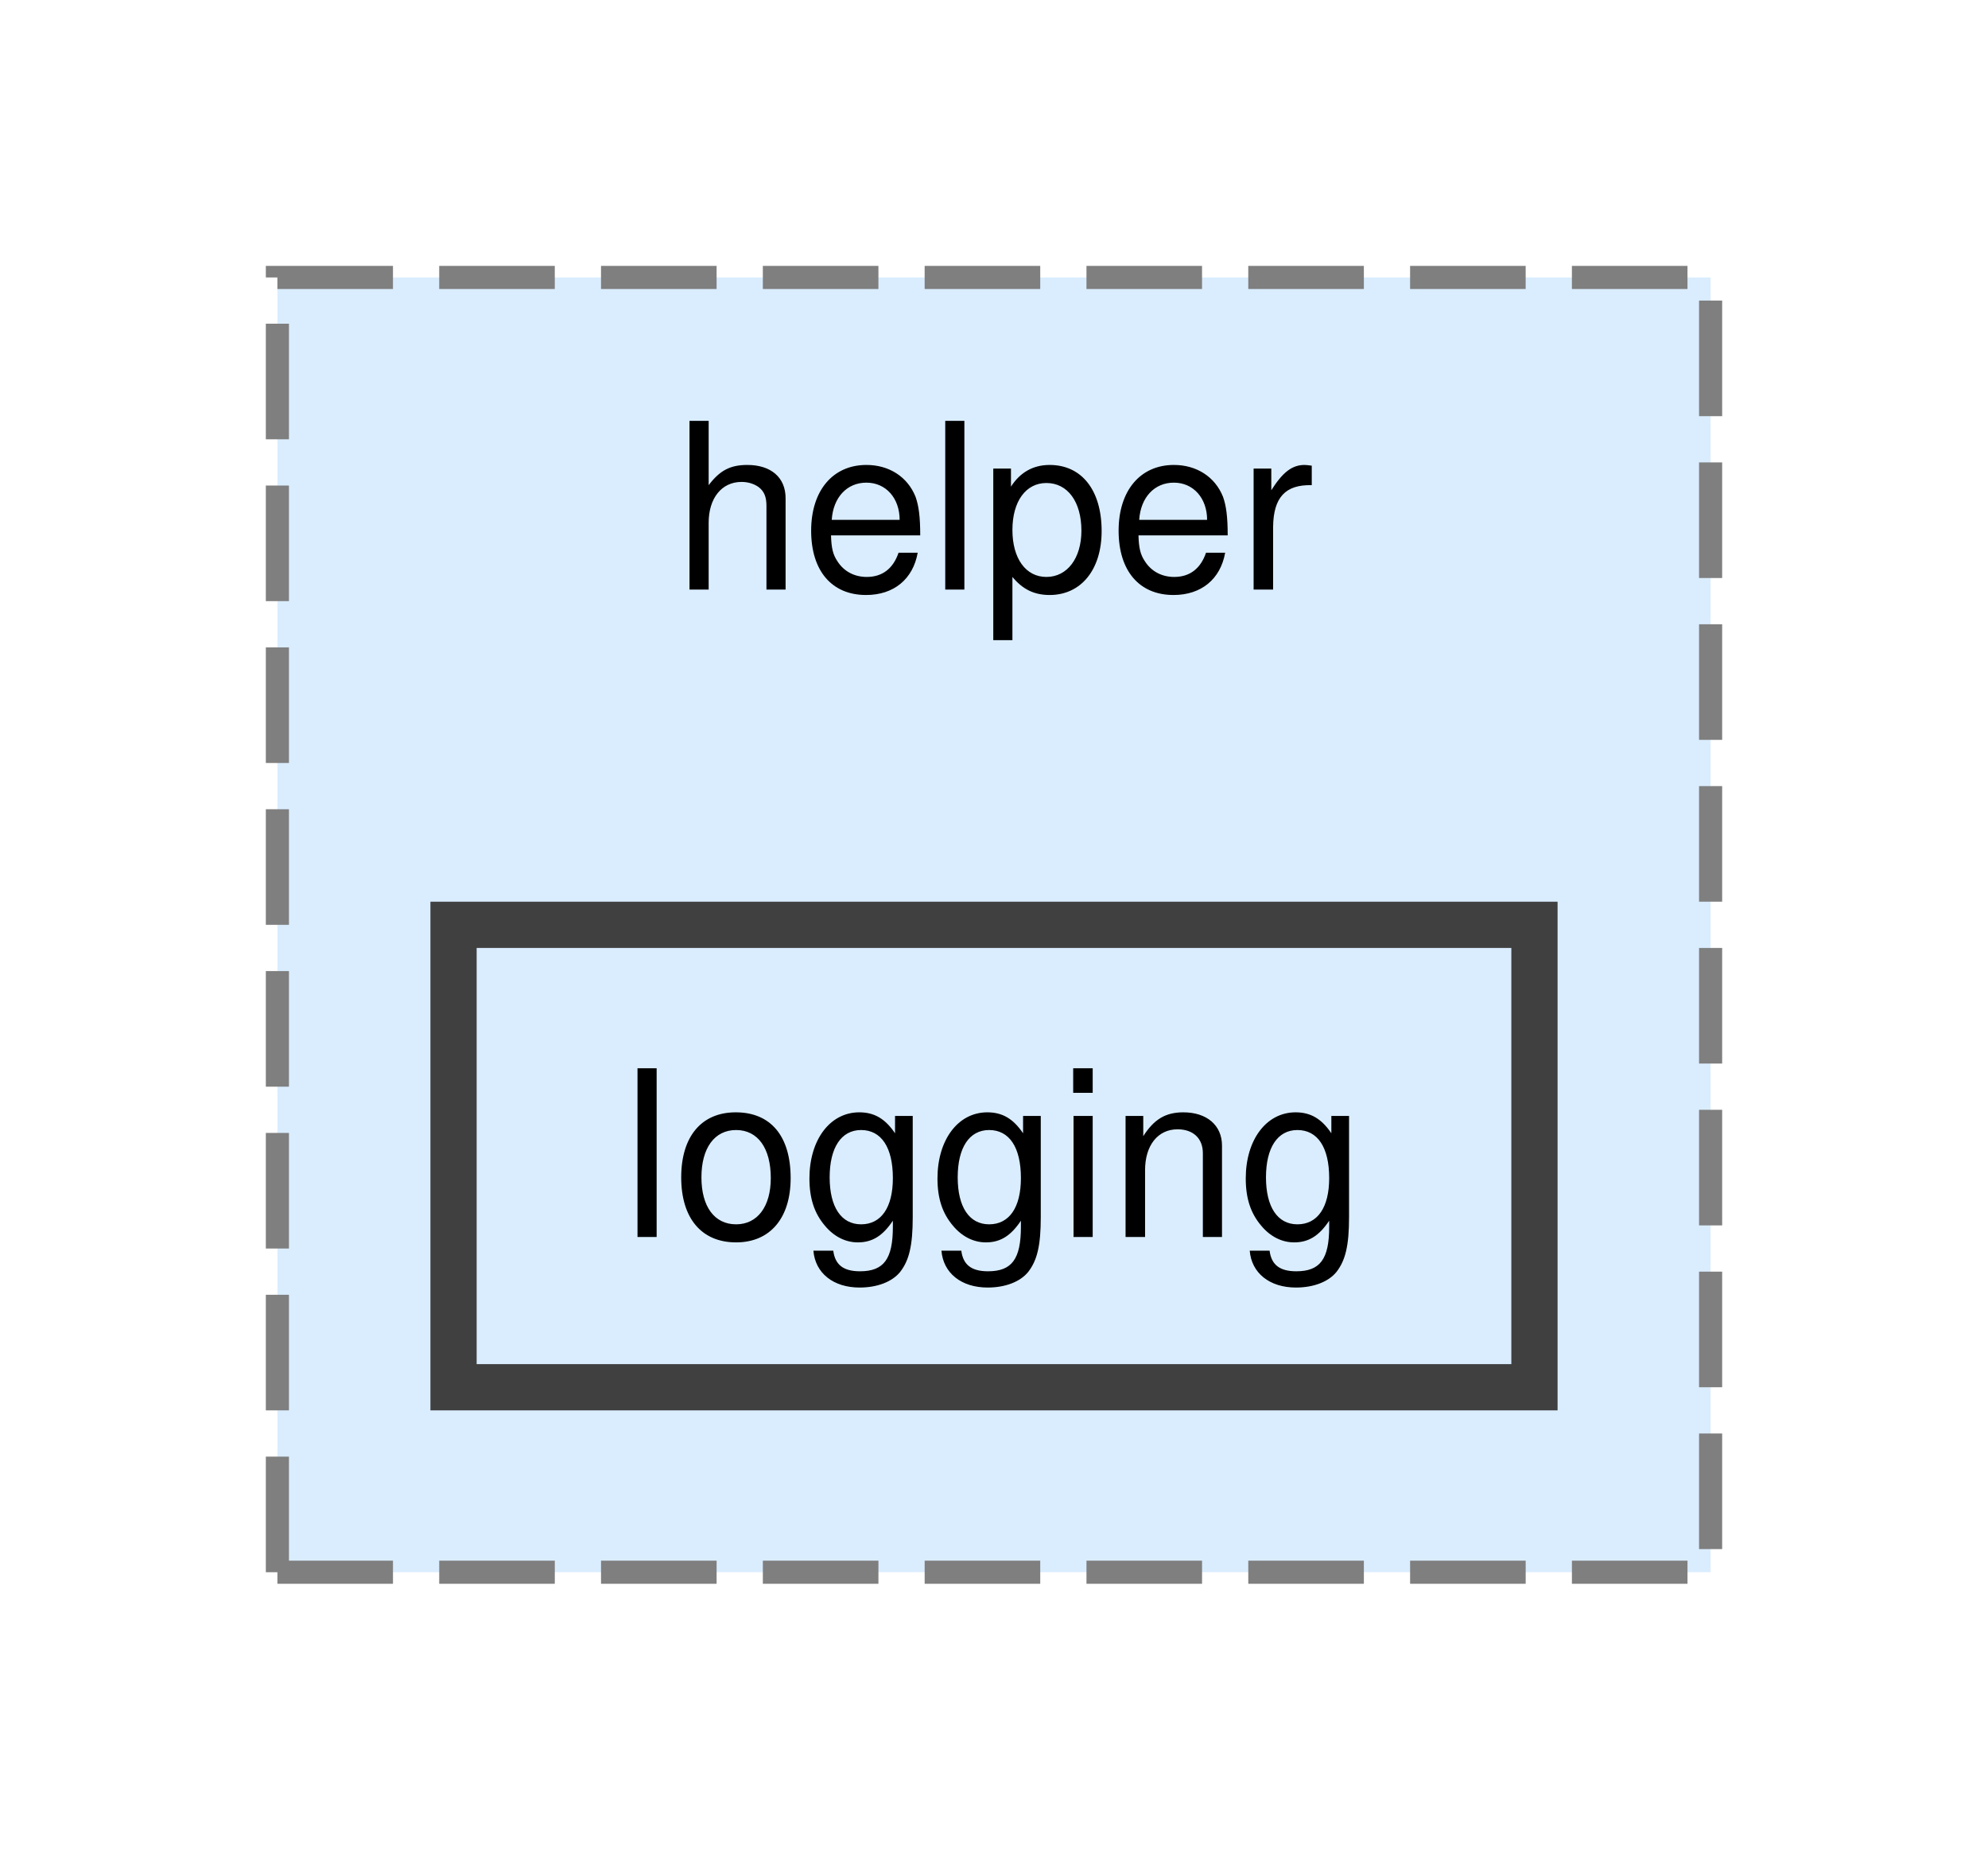
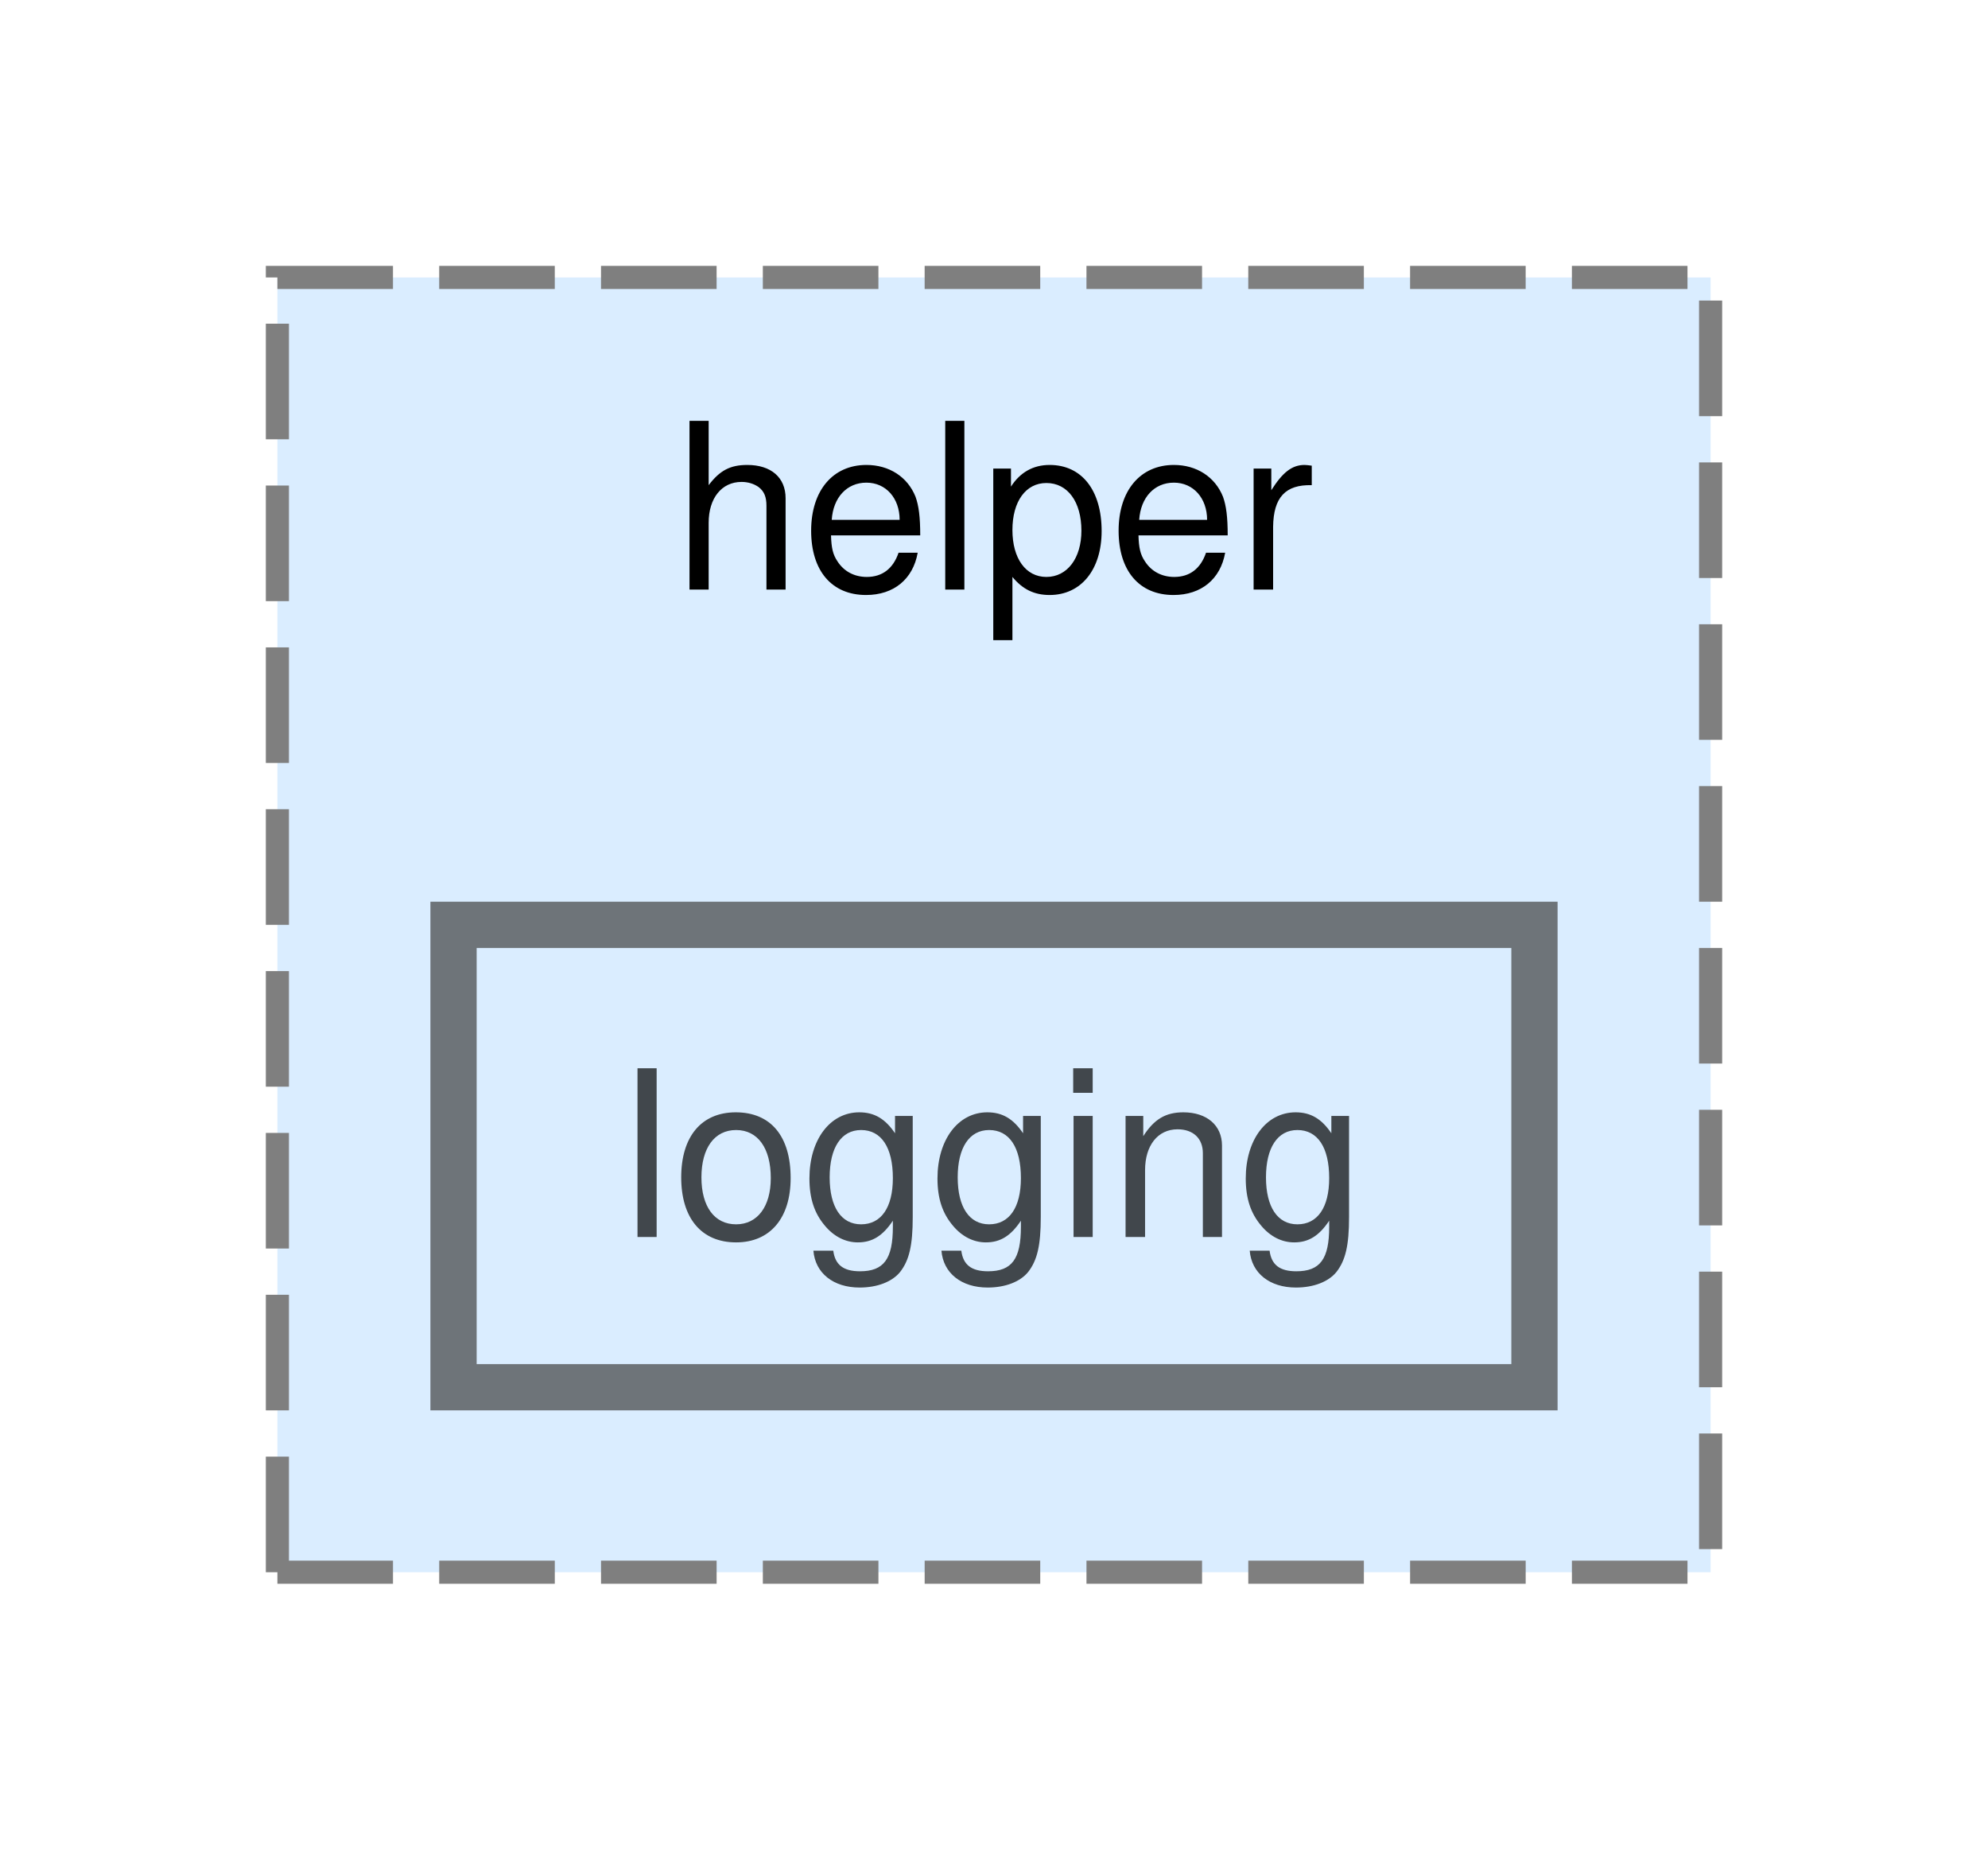
<svg xmlns="http://www.w3.org/2000/svg" xmlns:xlink="http://www.w3.org/1999/xlink" width="86pt" height="80pt" viewBox="0.00 0.00 86.00 80.00">
-   <g id="graph0" class="graph" transform="scale(1 1) rotate(0) translate(4 76)">
-     <g id="clust1" class="cluster">
-       <g id="a_clust1">
-         <a xlink:href="dir_2e47e0659bfa766bdc2119893b60e2d4.html" target="_top" xlink:title="helper">
-           <polygon fill="#daedff" stroke="#7f7f7f" stroke-dasharray="5,2" points="8,-8 8,-64 70,-64 70,-8 8,-8" />
-           <text text-anchor="middle" x="39" y="-50.5" font-family="Helvetica,sans-Serif" font-size="10.00">helper</text>
-         </a>
+   <svg id="main" version="1.1" xml:space="preserve">
+     <style type="text/css">
+ .node, .edge {opacity: 0.7;}
+ .node.selected, .edge.selected {opacity: 1;}
+ .edge:hover path { stroke: red; }
+ .edge:hover polygon { stroke: red; fill: red; }
+ </style>
+     <svg id="graph" class="graph">
+       <g id="graph0" class="graph" transform="scale(1 1) rotate(0) translate(4 76)">
+         <g id="clust1" class="cluster">
+           <g id="a_clust1">
+             <a xlink:href="dir_2e47e0659bfa766bdc2119893b60e2d4.html" target="_top" xlink:title="helper">
+               <polygon fill="#daedff" stroke="#7f7f7f" stroke-dasharray="5,2" points="8,-8 8,-64 70,-64 70,-8 8,-8" />
+               <text text-anchor="middle" x="39" y="-50.5" font-family="Helvetica,sans-Serif" font-size="10.00">helper</text>
+             </a>
+           </g>
+         </g>
+         <g id="node1" class="node">
+           <g id="a_node1">
+             <a xlink:href="dir_beae04755a5a36886ca1511a6538cacc.html" target="_top" xlink:title="logging">
+               <polygon fill="#daedff" stroke="#404040" stroke-width="2" points="62.38,-36 15.62,-36 15.62,-16 62.38,-16 62.38,-36" />
+               <text text-anchor="middle" x="39" y="-22.5" font-family="Helvetica,sans-Serif" font-size="10.00">logging</text>
+             </a>
+           </g>
+         </g>
      </g>
-     </g>
-     <g id="node1" class="node">
-       <g id="a_node1">
-         <a xlink:href="dir_beae04755a5a36886ca1511a6538cacc.html" target="_top" xlink:title="logging">
-           <polygon fill="#daedff" stroke="#404040" stroke-width="2" points="62.38,-36 15.62,-36 15.62,-16 62.38,-16 62.38,-36" />
-           <text text-anchor="middle" x="39" y="-22.5" font-family="Helvetica,sans-Serif" font-size="10.00">logging</text>
-         </a>
-       </g>
-     </g>
-   </g>
+     </svg>
+   </svg>
+   <style type="text/css">
+ 
+ [data-mouse-over-selected='false'] { opacity: 0.7; }
+ [data-mouse-over-selected='true']  { opacity: 1.0; }
+ 
+ </style>
</svg>
